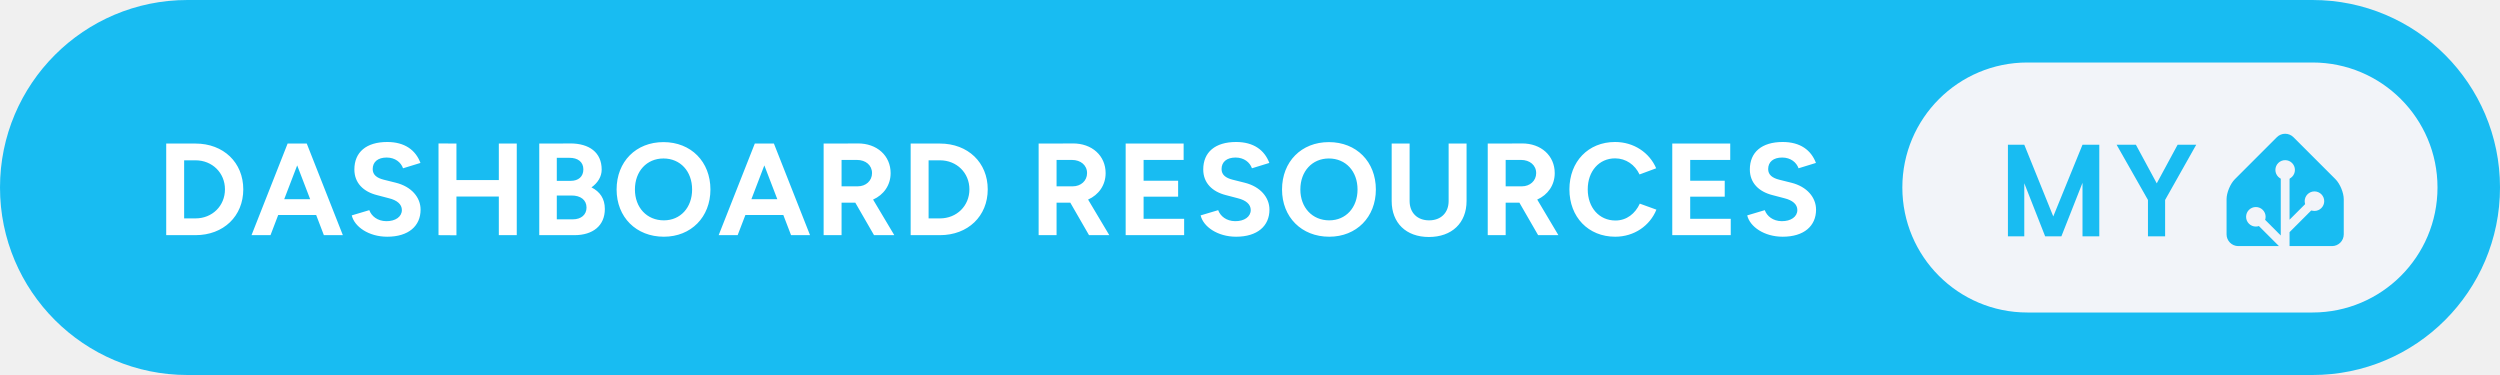
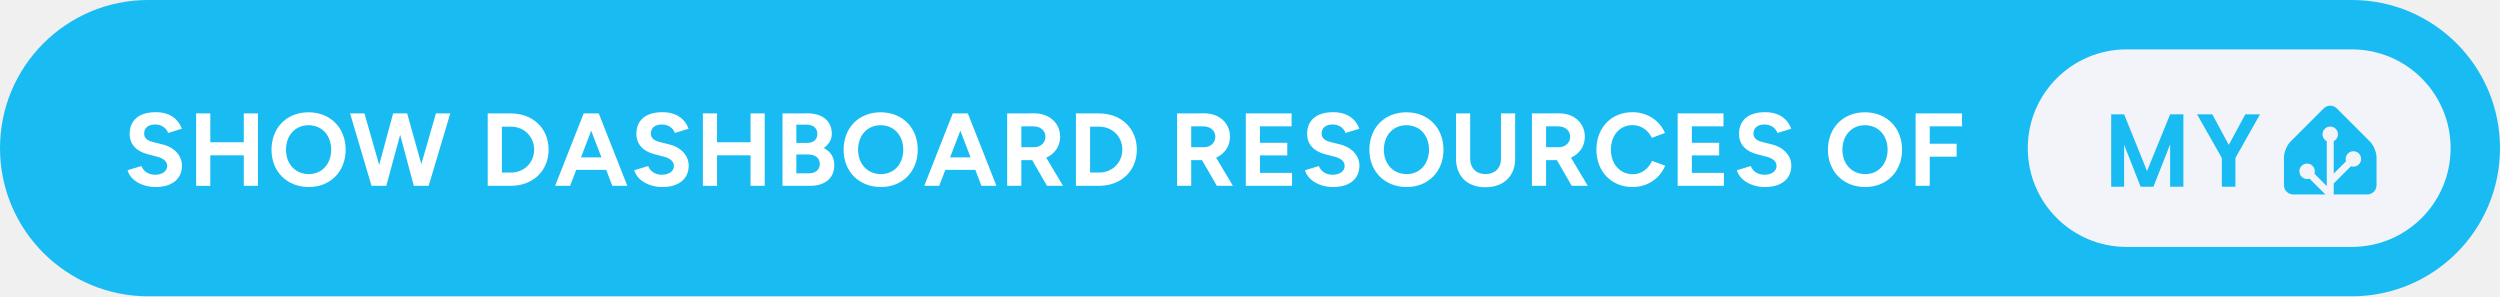
- <svg xmlns="http://www.w3.org/2000/svg" width="320" height="48" aria-label="Dashboard resources My Home Assistant" style="border-radius:24px" viewBox="0 0 640 96">
-   <rect width="640" height="96" fill="#18BCF2" rx="48" />
-   <path fill="#fff" d="M42.55 60.2h7.5c7.17 0 12.23-4.86 12.23-11.73 0-6.86-5.06-11.72-12.23-11.72h-7.5Zm7.5-19.16c4.29 0 7.54 3.21 7.54 7.43 0 4.23-3.25 7.44-7.54 7.44h-2.91V41.04ZM64.39 60.2h4.86l1.97-5.16h9.72l1.97 5.16h4.86l-9.24-23.45h-4.9Zm8.37-9.21 3.32-8.65 3.32 8.65Zm26.37 9.61c5.46 0 8.54-2.75 8.54-6.93 0-3.12-2.31-5.9-6.36-6.9L98.22 46c-1.74-.44-2.81-1.24-2.81-2.72 0-1.84 1.34-2.95 3.58-2.95 2.18 0 3.66 1.24 4.19 2.75l4.46-1.37c-1.24-3.29-4.02-5.36-8.51-5.36-5.36 0-8.41 2.61-8.41 7.03 0 3.49 2.34 5.7 5.79 6.57l3.05.8c2.08.51 3.32 1.54 3.32 3.02 0 1.71-1.64 2.88-4.02 2.85-2.24-.04-3.75-1.28-4.32-2.82l-4.49 1.34c.67 2.88 4.32 5.46 9.08 5.46Zm13.13-.4 4.59.03v-9.91h10.85v9.88h4.59V36.75h-4.59v9.35h-10.85v-9.35l-4.59-.03Zm25.79 0h9.02c4.69 0 7.77-2.41 7.77-6.7 0-2.65-1.24-4.42-3.42-5.53 1.64-1.17 2.61-2.78 2.61-4.55 0-4.43-3.21-6.7-8.04-6.7l-3.45.03h-4.49Zm7.68-19.8c2.21-.03 3.61 1.07 3.61 2.95 0 1.88-1.27 2.95-3.25 2.95h-3.55v-5.9Zm.53 9.65c2.41-.03 3.89 1.17 3.89 3.08 0 1.81-1.34 3.02-3.52 3.02h-4.09v-6.1h.24Zm23.69 10.55c6.96 0 11.92-5.02 11.92-12.09 0-7.1-4.96-12.13-12.02-12.13-7.04 0-12 4.99-12 12.13 0 7.07 4.99 12.09 12.1 12.09Zm0-4.19c-4.36 0-7.41-3.28-7.41-7.9 0-4.66 3.02-7.94 7.31-7.94 4.32 0 7.33 3.28 7.33 7.94 0 4.62-2.98 7.9-7.23 7.9Zm14.03 3.79h4.86l1.98-5.16h9.71l1.98 5.16h4.86l-9.25-23.45h-4.89Zm8.38-9.21 3.31-8.65 3.32 8.65Zm18.49 9.21h4.59v-8.31h3.52l4.79 8.31h5.19l-5.43-9.11c2.72-1.21 4.49-3.69 4.49-6.77 0-4.45-3.48-7.64-8.44-7.6l-4.66.03h-4.05Zm8.51-19.26c2.28 0 3.88 1.37 3.88 3.38 0 1.98-1.6 3.38-3.65 3.38h-4.15v-6.76Zm13.77 19.26h7.5c7.17 0 12.23-4.86 12.23-11.73 0-6.86-5.06-11.72-12.23-11.72h-7.5Zm7.5-19.16c4.29 0 7.54 3.21 7.54 7.43 0 4.23-3.25 7.44-7.54 7.44h-2.91V41.04Zm25.26 19.16h4.59v-8.31H274l4.79 8.31h5.19l-5.43-9.11c2.72-1.21 4.49-3.69 4.49-6.77 0-4.45-3.48-7.64-8.44-7.6l-4.66.03h-4.05Zm8.51-19.26c2.28 0 3.89 1.37 3.89 3.38 0 1.98-1.61 3.38-3.66 3.38h-4.15v-6.76Zm13.77 19.26h14.97v-4.19h-10.38v-5.66h8.84v-4.09h-8.84v-5.32h10.25v-4.19h-14.84Zm28.27.4c5.46 0 8.54-2.75 8.54-6.93 0-3.12-2.31-5.9-6.36-6.9l-3.08-.77c-1.74-.44-2.82-1.24-2.82-2.72 0-1.84 1.34-2.95 3.59-2.95 2.18 0 3.65 1.24 4.19 2.75l4.45-1.37c-1.24-3.29-4.02-5.36-8.51-5.36-5.36 0-8.41 2.61-8.41 7.03 0 3.49 2.35 5.7 5.8 6.57l3.05.8c2.07.51 3.31 1.54 3.31 3.02 0 1.71-1.64 2.88-4.02 2.85-2.24-.04-3.75-1.28-4.32-2.82l-4.49 1.34c.67 2.88 4.33 5.46 9.08 5.46Zm23.85 0c6.97 0 11.93-5.02 11.93-12.09 0-7.1-4.96-12.13-12.03-12.13-7.03 0-11.99 4.99-11.99 12.13 0 7.07 4.99 12.09 12.09 12.09Zm0-4.19c-4.35 0-7.4-3.28-7.4-7.9 0-4.66 3.02-7.94 7.3-7.94 4.33 0 7.34 3.28 7.34 7.94 0 4.62-2.98 7.9-7.24 7.9Zm15.98-4.95c0 5.62 3.69 9.21 9.52 9.21 5.89 0 9.65-3.59 9.65-9.21V36.75h-4.59v14.71c0 3.01-1.98 4.95-5 4.95-3.01 0-4.99-1.94-4.99-4.95V36.75h-4.59Zm24.59 8.74h4.59v-8.31h3.52l4.79 8.31h5.19l-5.42-9.11c2.71-1.21 4.48-3.69 4.48-6.77 0-4.45-3.48-7.64-8.44-7.6l-4.65.03h-4.06Zm8.51-19.26c2.28 0 3.89 1.37 3.89 3.38 0 1.98-1.61 3.38-3.65 3.38h-4.16v-6.76Zm24.12 19.66c4.86 0 8.88-2.81 10.55-6.93l-4.25-1.54c-1.17 2.54-3.35 4.32-6.23 4.32-4.16 0-7.1-3.29-7.1-7.98 0-4.65 2.91-7.93 7-7.93 2.78 0 5.09 1.64 6.26 4.12l4.26-1.58c-1.71-3.99-5.7-6.73-10.52-6.73-6.87 0-11.69 5.02-11.69 12.12 0 7.11 4.85 12.13 11.72 12.13Zm14.61-.4h14.97v-4.19h-10.38v-5.66h8.84v-4.09h-8.84v-5.32h10.25v-4.19H428.1Zm28.27.4c5.46 0 8.54-2.75 8.54-6.93 0-3.12-2.31-5.9-6.36-6.9l-3.08-.77c-1.74-.44-2.82-1.24-2.82-2.72 0-1.84 1.34-2.95 3.59-2.95 2.18 0 3.65 1.24 4.19 2.75l4.45-1.37c-1.24-3.29-4.02-5.36-8.51-5.36-5.36 0-8.41 2.61-8.41 7.03 0 3.49 2.35 5.7 5.8 6.57l3.05.8c2.07.51 3.31 1.54 3.31 3.02 0 1.71-1.64 2.88-4.02 2.85-2.24-.04-3.75-1.28-4.32-2.82l-4.49 1.34c.67 2.88 4.32 5.46 9.08 5.46Z" />
-   <g style="transform:translate(143px,0)">
+ <svg xmlns="http://www.w3.org/2000/svg" width="405" height="48" aria-label="Show dashboard resources of My Home Assistant" style="border-radius:24px" viewBox="0 0 810 96">
+   <rect width="810" height="96" fill="#18BCF2" rx="48" />
+   <path fill="#fff" d="M50.42 60.6c5.46 0 8.54-2.75 8.54-6.93 0-3.12-2.31-5.9-6.36-6.9L49.51 46c-1.74-.44-2.81-1.24-2.81-2.72 0-1.84 1.34-2.95 3.58-2.95 2.18 0 3.66 1.24 4.19 2.75l4.46-1.37c-1.24-3.29-4.02-5.36-8.51-5.36-5.36 0-8.41 2.61-8.41 7.03 0 3.49 2.35 5.7 5.8 6.57l3.04.8c2.08.51 3.32 1.54 3.32 3.02 0 1.71-1.64 2.88-4.02 2.85-2.24-.04-3.75-1.28-4.32-2.82l-4.49 1.34c.67 2.88 4.32 5.46 9.08 5.46Zm13.13-.4 4.59.03v-9.91h10.85v9.88h4.59V36.75h-4.59v9.35H68.14v-9.35l-4.59-.03Zm36.52.4c6.96 0 11.92-5.02 11.92-12.09 0-7.1-4.96-12.13-12.02-12.13-7.04 0-12 4.99-12 12.13 0 7.07 4.99 12.09 12.1 12.09Zm0-4.19c-4.36 0-7.41-3.28-7.41-7.9 0-4.66 3.02-7.94 7.31-7.94 4.32 0 7.33 3.28 7.33 7.94 0 4.62-2.98 7.9-7.23 7.9Zm20.3 3.79h4.79l4.49-16.52 4.42 16.52h4.82l7-23.45h-4.65l-4.73 16.41-4.59-16.41h-4.55l-4.52 16.68-4.76-16.68h-4.66Zm37.65 0h7.5c7.17 0 12.23-4.86 12.23-11.73 0-6.86-5.06-11.72-12.23-11.72h-7.5Zm7.5-19.16c4.29 0 7.54 3.21 7.54 7.43 0 4.23-3.25 7.44-7.54 7.44h-2.91V41.04Zm14.34 19.16h4.86l1.98-5.16h9.71l1.98 5.16h4.86L194 36.75h-4.89Zm8.38-9.21 3.31-8.65 3.32 8.65Zm26.36 9.61c5.46 0 8.54-2.75 8.54-6.93 0-3.12-2.31-5.9-6.36-6.9L213.7 46c-1.74-.44-2.82-1.24-2.82-2.72 0-1.84 1.34-2.95 3.59-2.95 2.18 0 3.65 1.24 4.19 2.75l4.45-1.37c-1.24-3.29-4.02-5.36-8.51-5.36-5.36 0-8.41 2.61-8.41 7.03 0 3.49 2.35 5.7 5.8 6.57l3.05.8c2.07.51 3.31 1.54 3.31 3.02 0 1.71-1.64 2.88-4.02 2.85-2.24-.04-3.75-1.28-4.32-2.82l-4.49 1.34c.67 2.88 4.32 5.46 9.08 5.46Zm13.13-.4 4.59.03v-9.91h10.86v9.88h4.59V36.75h-4.59v9.35h-10.86v-9.35l-4.59-.03Zm25.8 0h9.01c4.69 0 7.77-2.41 7.77-6.7 0-2.65-1.24-4.42-3.41-5.53 1.64-1.17 2.61-2.78 2.61-4.55 0-4.43-3.22-6.7-8.04-6.7l-3.45.03h-4.49Zm7.67-19.8c2.21-.03 3.62 1.07 3.62 2.95 0 1.88-1.27 2.95-3.25 2.95h-3.55v-5.9Zm.54 9.65c2.41-.03 3.88 1.17 3.88 3.08 0 1.81-1.34 3.02-3.52 3.02h-4.08v-6.1h.23Zm23.68 10.55c6.97 0 11.93-5.02 11.93-12.09 0-7.1-4.96-12.13-12.03-12.13-7.03 0-11.99 4.99-11.99 12.13 0 7.07 4.99 12.09 12.09 12.09Zm0-4.19c-4.35 0-7.4-3.28-7.4-7.9 0-4.66 3.01-7.94 7.3-7.94 4.32 0 7.34 3.28 7.34 7.94 0 4.62-2.98 7.9-7.24 7.9Zm14.04 3.79h4.85l1.98-5.16h9.72l1.97 5.16h4.86l-9.25-23.45h-4.89Zm8.37-9.21 3.32-8.65 3.32 8.65Zm18.49 9.21h4.59v-8.31h3.52l4.79 8.31h5.19l-5.42-9.11c2.71-1.21 4.49-3.69 4.49-6.77 0-4.45-3.49-7.64-8.45-7.6l-4.65.03h-4.06Zm8.51-19.26c2.28 0 3.89 1.37 3.89 3.38 0 1.98-1.61 3.38-3.65 3.38h-4.16v-6.76ZM348.6 60.2h7.51c7.17 0 12.22-4.86 12.22-11.73 0-6.86-5.05-11.72-12.22-11.72h-7.51Zm7.51-19.16c4.28 0 7.53 3.21 7.53 7.43 0 4.23-3.25 7.44-7.53 7.44h-2.92V41.04Zm25.26 19.16h4.58v-8.31h3.52l4.79 8.31h5.2l-5.43-9.11c2.71-1.21 4.49-3.69 4.49-6.77 0-4.45-3.49-7.64-8.44-7.6l-4.66.03h-4.05Zm8.5-19.26c2.28 0 3.89 1.37 3.89 3.38 0 1.98-1.61 3.38-3.65 3.38h-4.16v-6.76Zm13.77 19.26h14.98v-4.19h-10.39v-5.66h8.85v-4.09h-8.85v-5.32h10.25v-4.19h-14.84Zm28.28.4c5.46 0 8.54-2.75 8.54-6.93 0-3.12-2.31-5.9-6.37-6.9l-3.08-.77c-1.74-.44-2.81-1.24-2.81-2.72 0-1.84 1.34-2.95 3.58-2.95 2.18 0 3.65 1.24 4.19 2.75l4.46-1.37c-1.24-3.29-4.02-5.36-8.51-5.36-5.36 0-8.41 2.61-8.41 7.03 0 3.49 2.34 5.7 5.79 6.57l3.05.8c2.08.51 3.32 1.54 3.32 3.02 0 1.71-1.64 2.88-4.02 2.85-2.25-.04-3.75-1.28-4.32-2.82l-4.49 1.34c.67 2.88 4.32 5.46 9.08 5.46Zm23.85 0c6.97 0 11.92-5.02 11.92-12.09 0-7.1-4.95-12.13-12.02-12.13-7.04 0-11.99 4.99-11.99 12.13 0 7.07 4.99 12.09 12.09 12.09Zm0-4.19c-4.36 0-7.4-3.28-7.4-7.9 0-4.66 3.01-7.94 7.3-7.94 4.32 0 7.33 3.28 7.33 7.94 0 4.62-2.98 7.9-7.23 7.9Zm15.98-4.95c0 5.62 3.68 9.21 9.51 9.21 5.9 0 9.65-3.59 9.65-9.21V36.75h-4.59v14.71c0 3.01-1.98 4.95-4.99 4.95-3.02 0-4.99-1.94-4.99-4.95V36.75h-4.59Zm24.59 8.74h4.59v-8.31h3.51l4.79 8.31h5.2L509 51.09c2.71-1.21 4.49-3.69 4.49-6.77 0-4.45-3.48-7.64-8.44-7.6l-4.66.03h-4.05Zm8.51-19.26c2.27 0 3.88 1.37 3.88 3.38 0 1.98-1.61 3.38-3.65 3.38h-4.15v-6.76Zm24.12 19.66c4.85 0 8.87-2.81 10.55-6.93l-4.26-1.54c-1.17 2.54-3.35 4.32-6.23 4.32-4.15 0-7.1-3.29-7.1-7.98 0-4.65 2.92-7.93 7-7.93 2.78 0 5.09 1.64 6.27 4.12l4.25-1.58c-1.71-3.99-5.69-6.73-10.52-6.73-6.86 0-11.69 5.02-11.69 12.12 0 7.11 4.86 12.13 11.73 12.13Zm14.6-.4h14.98v-4.19h-10.39v-5.66h8.85v-4.09h-8.85v-5.32h10.25v-4.19h-14.84Zm28.28.4c5.46 0 8.54-2.75 8.54-6.93 0-3.12-2.31-5.9-6.37-6.9l-3.08-.77c-1.74-.44-2.81-1.24-2.81-2.72 0-1.84 1.34-2.95 3.58-2.95 2.18 0 3.65 1.24 4.19 2.75l4.46-1.37c-1.24-3.29-4.02-5.36-8.51-5.36-5.36 0-8.41 2.61-8.41 7.03 0 3.49 2.34 5.7 5.79 6.57l3.05.8c2.08.51 3.32 1.54 3.32 3.02 0 1.71-1.64 2.88-4.02 2.85-2.25-.04-3.75-1.28-4.32-2.82l-4.49 1.34c.67 2.88 4.32 5.46 9.08 5.46Zm32.49 0c6.97 0 11.93-5.02 11.93-12.09 0-7.1-4.96-12.13-12.03-12.13-7.03 0-11.99 4.99-11.99 12.13 0 7.07 4.99 12.09 12.09 12.09Zm0-4.19c-4.35 0-7.4-3.28-7.4-7.9 0-4.66 3.01-7.94 7.3-7.94 4.32 0 7.34 3.28 7.34 7.94 0 4.62-2.98 7.9-7.24 7.9Zm16.32 3.79h4.58v-9.45h8.71v-4.18h-8.71v-5.63h10.46v-4.19h-15.04Z" />
+   <g style="transform:translate(313px,0)">
    <rect width="137" height="64" x="344" y="16" fill="#F2F4F9" rx="32" />
    <path fill="#18BCF2" d="M394.419 37.047V60.5h-4.297V46.797L384.716 60.5h-4.157l-5.343-13.594V60.5h-4.188V37.047h4.188l7.422 18.36 7.484-18.36h4.297Zm9.365 0 5.344 9.89 5.344-9.89h4.766l-7.969 14.14V60.5h-4.391v-9.313l-8.031-14.14h4.937ZM457 60c0 1.65-1.35 3-3 3h-24c-1.65 0-3-1.35-3-3v-9c0-1.65.95-3.95 2.12-5.12l10.76-10.76a3 3 0 0 1 4.24 0l10.76 10.76c1.17 1.17 2.12 3.47 2.12 5.12v9Z" />
    <path fill="#F2F4F9" stroke="#F2F4F9" d="M442 45.5a2 2 0 1 0 0-4 2 2 0 0 0 0 4Z" />
    <path fill="#F2F4F9" stroke="#F2F4F9" stroke-miterlimit="10" d="M449.5 53.5a2 2 0 1 0 0-4 2 2 0 0 0 0 4ZM434.5 57.5a2 2 0 1 0 0-4 2 2 0 0 0 0 4Z" />
    <path fill="none" stroke="#F2F4F9" stroke-miterlimit="10" stroke-width="2.25" d="M442 43.48V63l-7.5-7.5M449.5 51.46l-7.41 7.41" />
  </g>
</svg>
